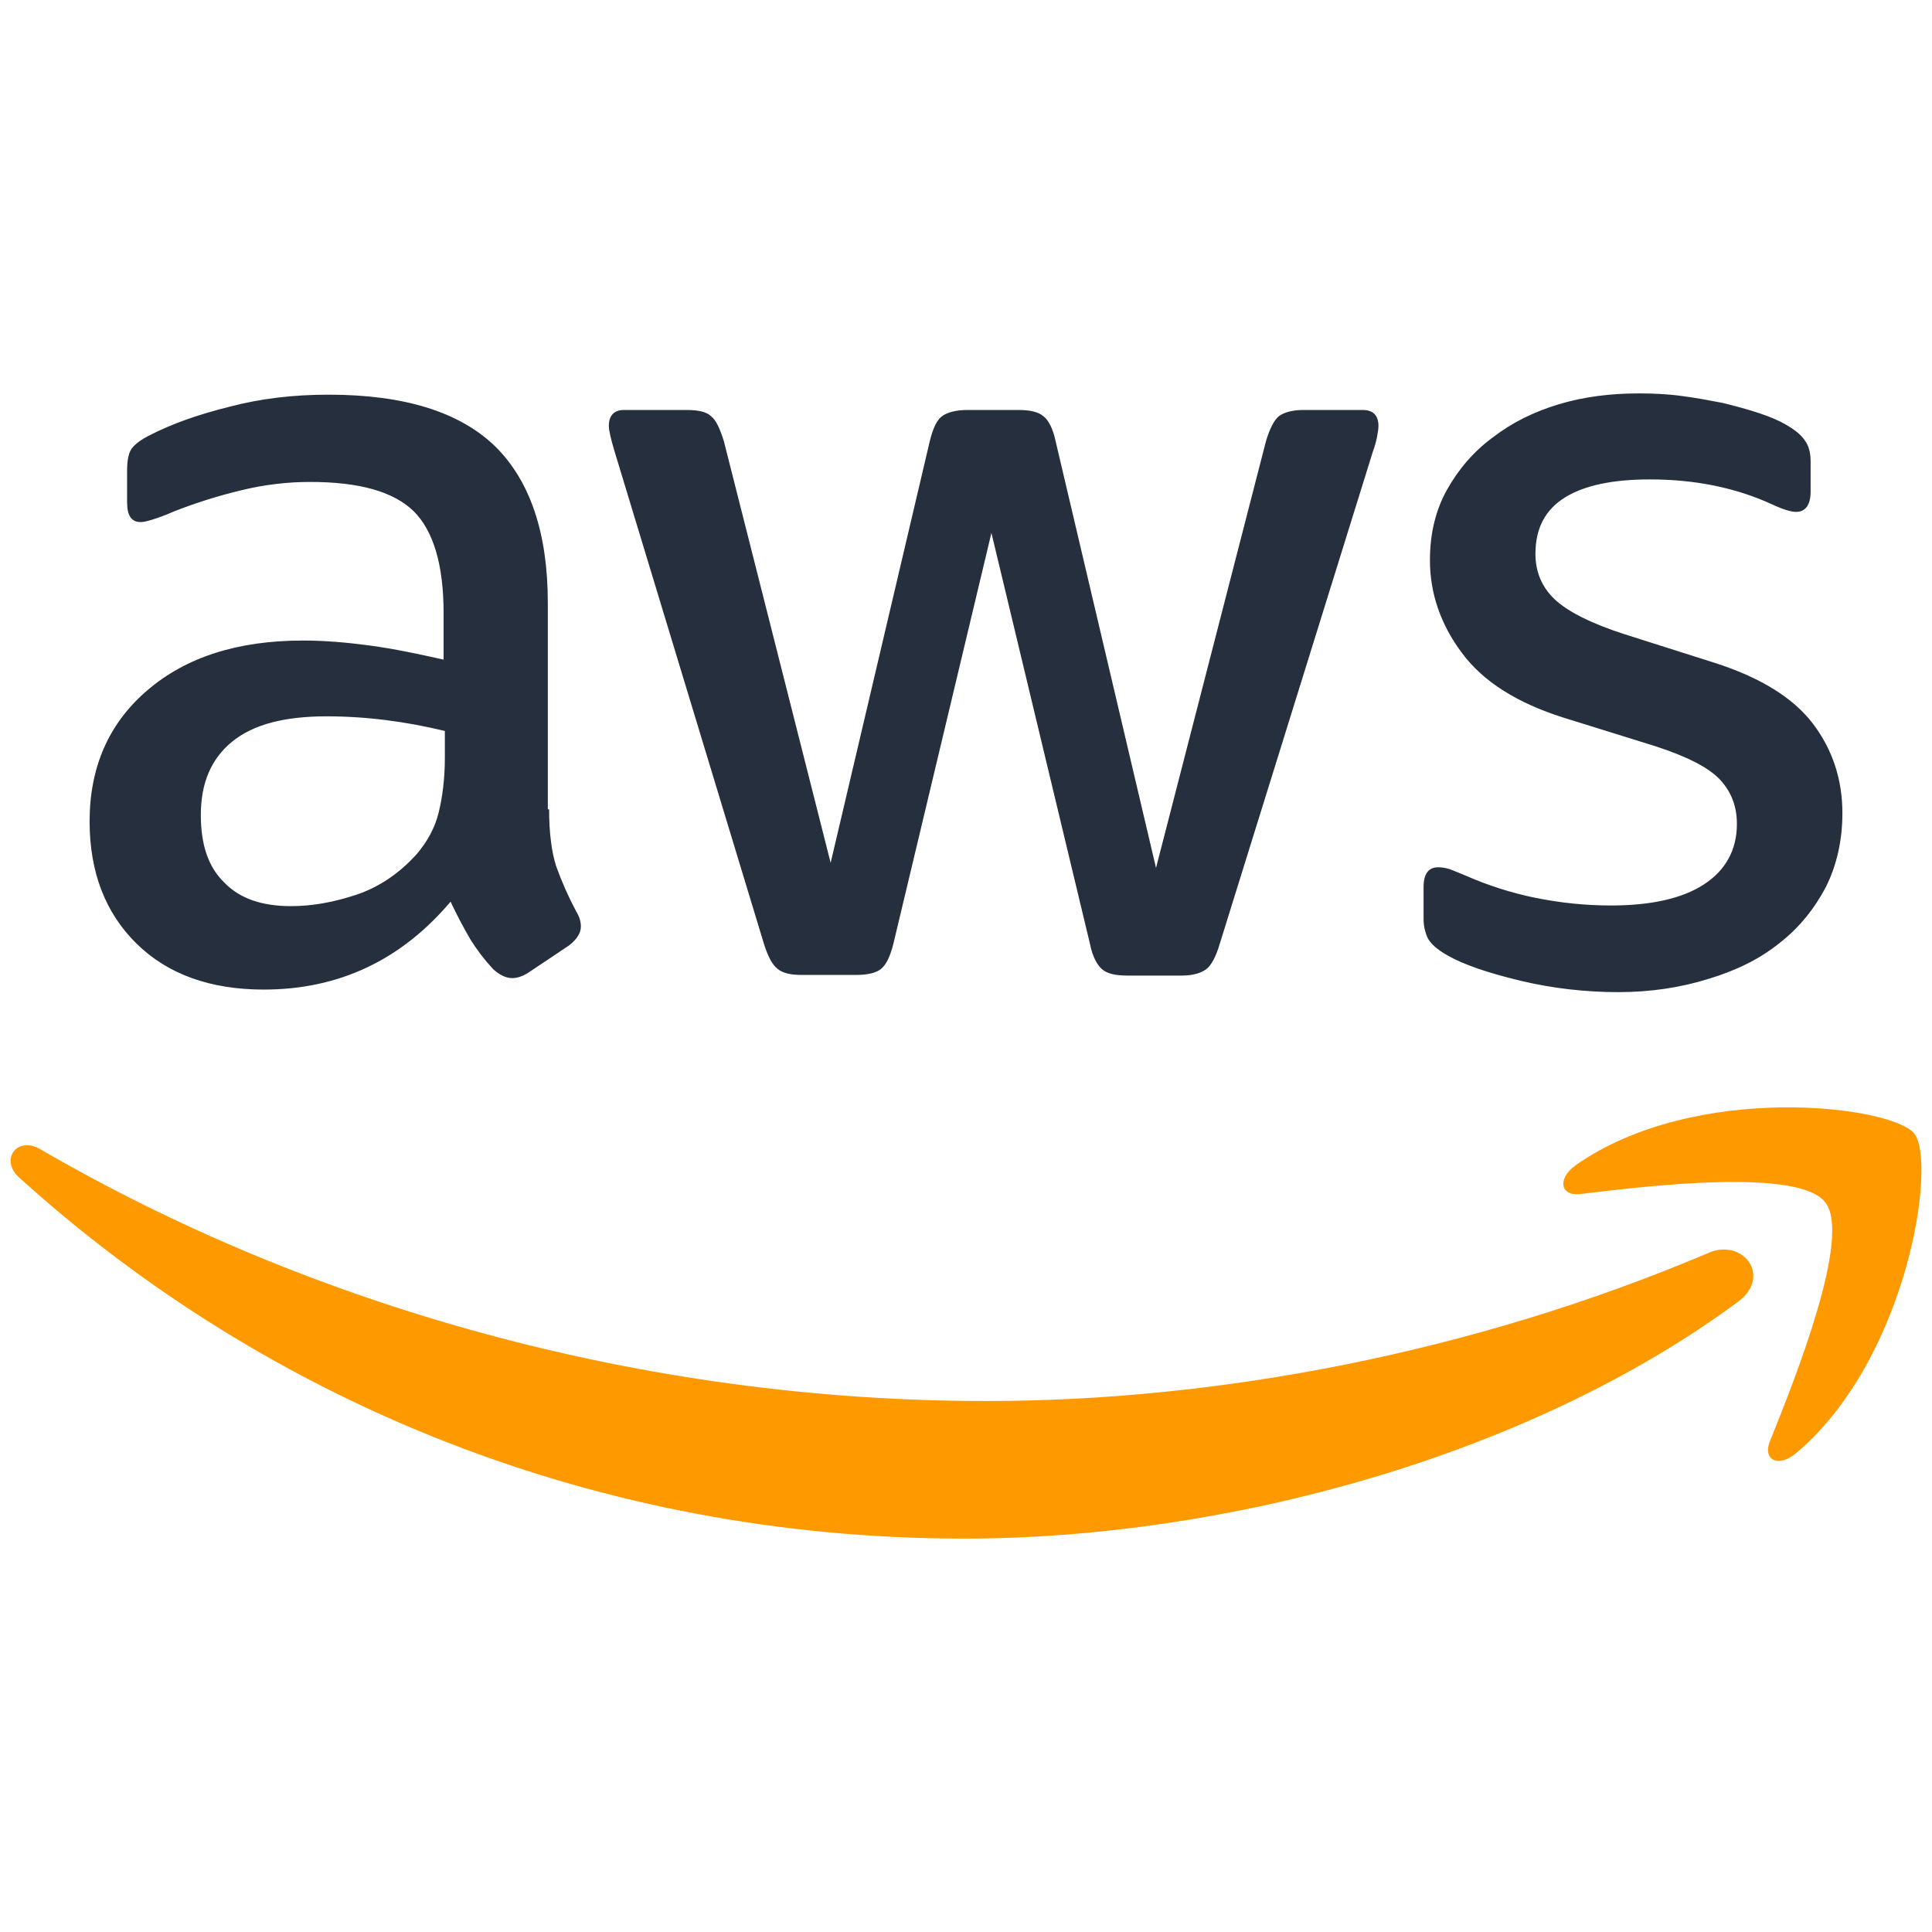
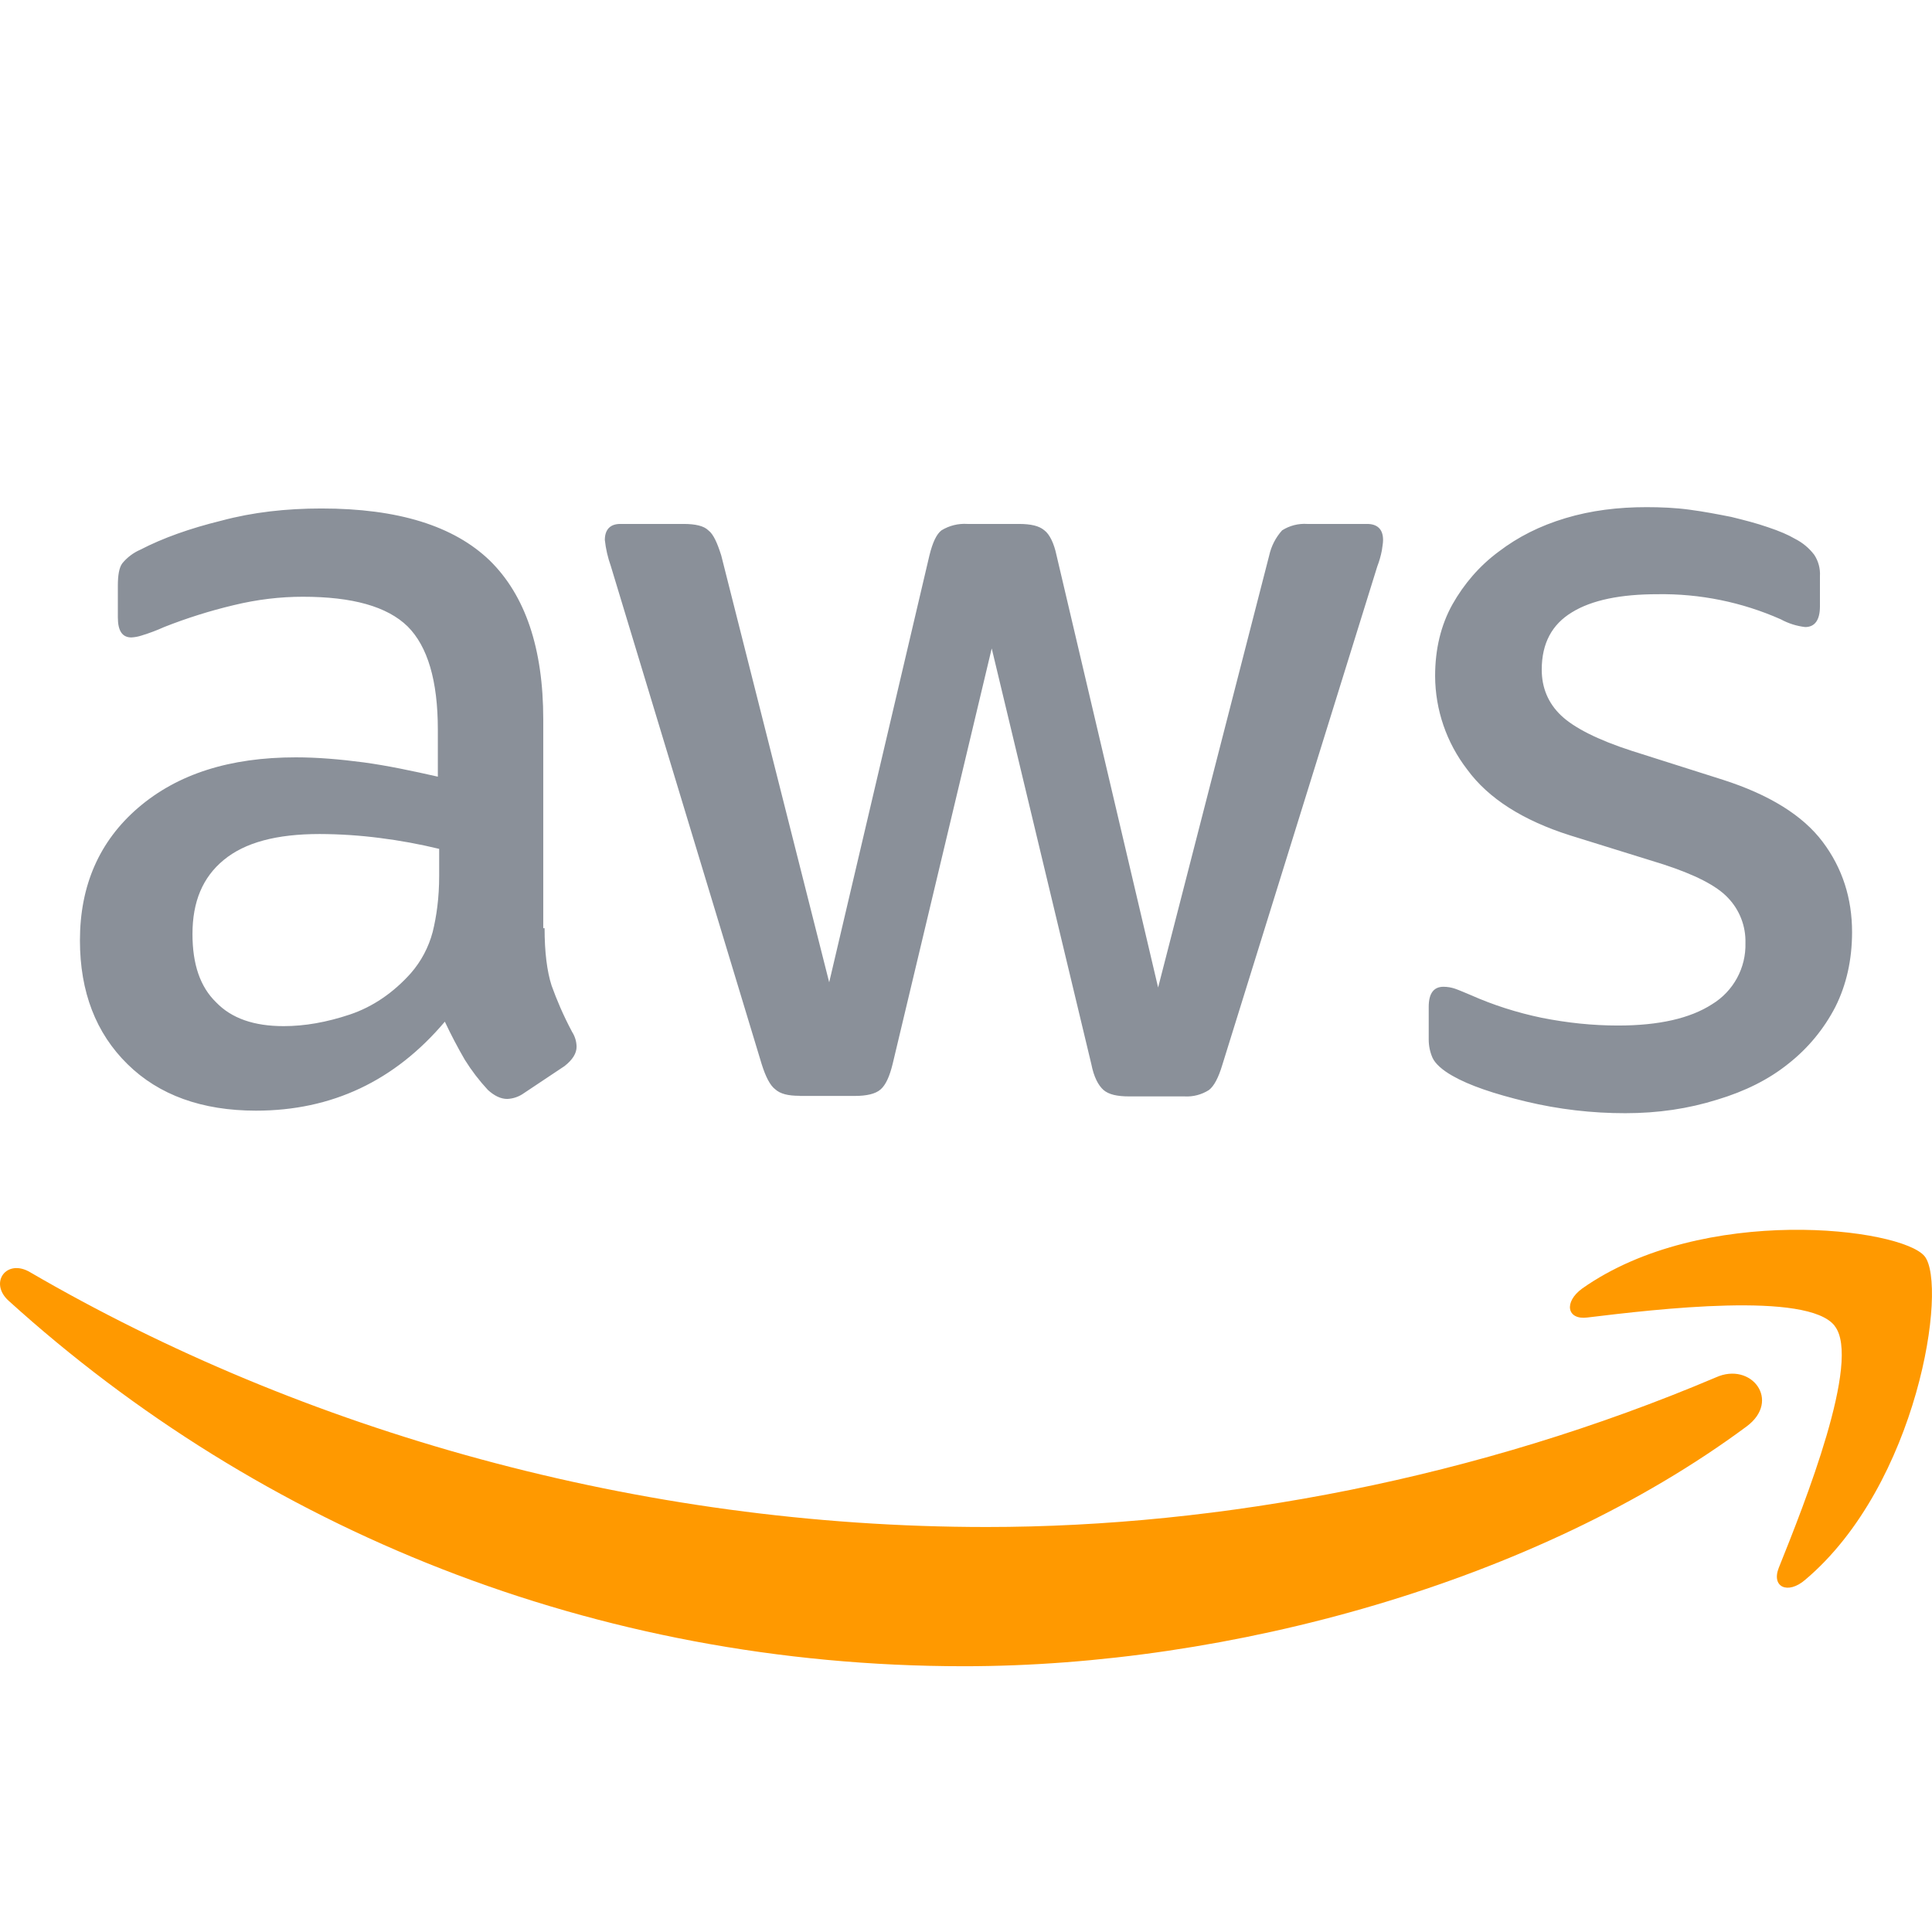
- <svg xmlns="http://www.w3.org/2000/svg" width="800px" height="800px" viewBox="0 -30 150 150" fill="none">
-   <path d="M122.714 62.703c5.28-.643 16.924-2.027 18.997.643 2.072 2.621-2.319 13.649-4.293 18.544-.592 1.484.691 2.077 2.023.94 8.684-7.319 10.954-22.6 9.178-24.825-1.777-2.175-17.023-4.055-26.3 2.473-1.431 1.038-1.184 2.423.395 2.225z" fill="#F90" />
-   <path d="M74.852 89.456c20.28 0 43.865-6.38 60.099-18.396 2.664-1.978.345-4.994-2.369-3.758-18.207 7.714-37.993 11.473-56.003 11.473-26.694 0-52.5-7.368-73.42-19.533-1.827-1.088-3.208.791-1.679 2.176 19.343 17.505 44.951 28.038 73.372 28.038z" fill="#F90" />
-   <path d="M42.632 32.835c0 1.83.197 3.313.542 4.401a26.505 26.505 0 001.58 3.56c.246.396.345.792.345 1.138 0 .495-.296.99-.938 1.484l-3.108 2.077c-.444.296-.889.445-1.283.445-.494 0-.987-.248-1.48-.693a15.29 15.29 0 01-1.777-2.324 38.28 38.28 0 01-1.53-2.918c-3.848 4.55-8.684 6.825-14.506 6.825-4.145 0-7.45-1.187-9.868-3.56-2.418-2.374-3.652-5.54-3.652-9.495 0-4.204 1.48-7.616 4.49-10.187 3.01-2.572 7.007-3.857 12.09-3.857 1.677 0 3.404.148 5.23.395 1.825.248 3.7.643 5.674 1.088v-3.61c0-3.758-.79-6.379-2.32-7.912-1.578-1.533-4.243-2.274-8.042-2.274-1.727 0-3.503.197-5.329.642a39.247 39.247 0 00-5.329 1.682 14.14 14.14 0 01-1.727.643c-.345.098-.592.148-.79.148-.69 0-1.036-.494-1.036-1.533V6.577c0-.791.1-1.385.346-1.73.246-.347.69-.693 1.381-1.04 1.727-.89 3.8-1.631 6.217-2.225C20.23.94 22.797.642 25.51.642c5.872 0 10.164 1.336 12.927 4.006 2.714 2.67 4.096 6.726 4.096 12.165v16.022h.099zm-20.033 7.517c1.628 0 3.306-.297 5.082-.89 1.776-.594 3.355-1.682 4.687-3.165.79-.94 1.382-1.978 1.678-3.165.296-1.187.493-2.621.493-4.302v-2.077a41.135 41.135 0 00-4.539-.84 37.099 37.099 0 00-4.638-.298c-3.306 0-5.724.643-7.352 1.978-1.628 1.336-2.418 3.215-2.418 5.687 0 2.324.592 4.055 1.826 5.242 1.184 1.236 2.911 1.83 5.18 1.83zm39.621 5.34c-.888 0-1.48-.148-1.875-.494-.394-.297-.74-.99-1.036-1.929L47.714 5.044c-.296-.99-.444-1.632-.444-1.978 0-.791.394-1.236 1.184-1.236h4.835c.938 0 1.58.148 1.925.494.395.297.69.99.987 1.929l8.29 32.736 7.697-32.736c.246-.99.542-1.632.937-1.929.395-.297 1.085-.494 1.974-.494h3.947c.938 0 1.579.148 1.974.494.395.297.74.99.937 1.929l7.796 33.132L98.29 4.253c.295-.99.64-1.632.986-1.929.395-.297 1.036-.494 1.925-.494h4.588c.79 0 1.234.395 1.234 1.236 0 .247-.049.494-.099.791a7.041 7.041 0 01-.345 1.236L94.688 43.32c-.297.989-.642 1.631-1.037 1.928-.394.297-1.036.495-1.875.495h-4.243c-.938 0-1.58-.149-1.974-.495-.394-.346-.74-.989-.937-1.978l-7.648-31.895-7.599 31.846c-.247.989-.543 1.632-.938 1.978-.394.346-1.085.494-1.973.494H62.22zm63.405 1.336c-2.566 0-5.132-.297-7.599-.89-2.467-.594-4.391-1.237-5.674-1.979-.79-.445-1.332-.94-1.53-1.384a3.503 3.503 0 01-.296-1.385v-2.522c0-1.038.395-1.533 1.135-1.533.296 0 .592.05.888.148.296.1.74.297 1.234.495a26.791 26.791 0 005.428 1.73c1.973.396 3.898.594 5.871.594 3.109 0 5.527-.544 7.204-1.632 1.678-1.088 2.566-2.67 2.566-4.698 0-1.384-.444-2.521-1.332-3.461-.888-.94-2.566-1.78-4.984-2.571l-7.154-2.226c-3.602-1.137-6.267-2.818-7.895-5.044-1.628-2.176-2.467-4.599-2.467-7.17 0-2.077.444-3.907 1.332-5.489.888-1.582 2.072-2.967 3.553-4.055 1.48-1.137 3.157-1.978 5.131-2.571 1.974-.594 4.046-.841 6.217-.841 1.086 0 2.221.05 3.306.198 1.135.148 2.171.346 3.207.544.987.247 1.925.494 2.813.79.888.298 1.579.594 2.072.891.691.396 1.185.791 1.481 1.236.296.396.444.94.444 1.632V8.16c0 1.039-.395 1.583-1.135 1.583-.395 0-1.036-.198-1.875-.594-2.813-1.285-5.971-1.928-9.474-1.928-2.812 0-5.033.445-6.562 1.384-1.53.94-2.319 2.374-2.319 4.402 0 1.384.493 2.57 1.48 3.51s2.812 1.88 5.427 2.72l7.007 2.226c3.553 1.137 6.118 2.72 7.648 4.747 1.53 2.027 2.27 4.351 2.27 6.923 0 2.126-.444 4.055-1.283 5.736-.888 1.681-2.072 3.165-3.602 4.352-1.53 1.236-3.355 2.126-5.477 2.769-2.22.692-4.54 1.039-7.056 1.039z" fill="#252F3E" />
+ <svg xmlns="http://www.w3.org/2000/svg" width="800px" height="800px" viewBox="0 0 16 16" fill="none">
+   <g id="SVGRepo_bgCarrier" stroke-width="0" />
+   <g id="SVGRepo_tracerCarrier" stroke-linecap="round" stroke-linejoin="round" />
+   <g id="SVGRepo_iconCarrier">
+     <path fill="#8a9099" d="M4.51 7.687c0 .197.02.357.058.475.042.117.096.245.17.384a.233.233 0 01.037.123c0 .053-.032.107-.1.16l-.336.224a.255.255 0 01-.138.048c-.054 0-.107-.026-.16-.074a1.652 1.652 0 01-.192-.251 4.137 4.137 0 01-.165-.315c-.415.491-.936.737-1.564.737-.447 0-.804-.129-1.064-.385-.261-.256-.394-.598-.394-1.025 0-.454.16-.822.484-1.1.325-.278.756-.416 1.304-.416.18 0 .367.016.564.042.197.027.4.07.612.118v-.39c0-.406-.085-.689-.25-.854-.17-.166-.458-.246-.868-.246-.186 0-.377.022-.574.07a4.23 4.23 0 00-.575.181 1.525 1.525 0 01-.186.07.326.326 0 01-.085.016c-.075 0-.112-.054-.112-.166v-.262c0-.085.01-.15.037-.186a.399.399 0 01.15-.113c.185-.096.409-.176.67-.24.26-.07.537-.101.83-.101.633 0 1.096.144 1.394.432.293.288.442.726.442 1.314v1.73h.01zm-2.161.811c.175 0 .356-.032.548-.096.191-.064.362-.182.505-.342a.848.848 0 00.181-.341c.032-.129.054-.283.054-.465V7.03a4.43 4.43 0 00-.49-.09 3.996 3.996 0 00-.5-.033c-.357 0-.618.07-.793.214-.176.144-.26.347-.26.614 0 .25.063.437.196.566.128.133.314.197.559.197zm4.273.577c-.096 0-.16-.016-.202-.054-.043-.032-.08-.106-.112-.208l-1.25-4.127a.938.938 0 01-.049-.214c0-.085.043-.133.128-.133h.522c.1 0 .17.016.207.053.043.032.075.107.107.208l.894 3.535.83-3.535c.026-.106.058-.176.1-.208a.365.365 0 01.214-.053h.425c.102 0 .17.016.213.053.043.032.08.107.101.208l.841 3.578.92-3.578a.458.458 0 01.107-.208.346.346 0 01.208-.053h.495c.085 0 .133.043.133.133 0 .027-.006.054-.01.086a.76.76 0 01-.038.133l-1.283 4.127c-.032.107-.069.177-.111.209a.34.34 0 01-.203.053h-.457c-.101 0-.17-.016-.213-.053-.043-.038-.08-.107-.101-.214L8.213 5.37l-.82 3.439c-.026.107-.058.176-.1.213-.043.038-.118.054-.213.054h-.458zm6.838.144a3.51 3.51 0 01-.82-.096c-.266-.064-.473-.134-.612-.214-.085-.048-.143-.101-.165-.15a.378.378 0 01-.031-.149v-.272c0-.112.042-.166.122-.166a.3.3 0 01.096.016c.032.011.08.032.133.054.18.08.378.144.585.187.213.042.42.064.633.064.336 0 .596-.059.777-.176a.575.575 0 00.277-.508.52.52 0 00-.144-.373c-.095-.102-.276-.193-.537-.278l-.772-.24c-.388-.123-.676-.305-.851-.545a1.275 1.275 0 01-.266-.774c0-.224.048-.422.143-.593.096-.17.224-.32.384-.438.16-.122.34-.213.553-.277.213-.064.436-.091.67-.091.118 0 .24.005.357.021.122.016.234.038.346.06.106.026.208.052.303.085.096.032.17.064.224.096a.46.46 0 01.16.133.289.289 0 01.047.176v.251c0 .112-.042.171-.122.171a.552.552 0 01-.202-.064 2.427 2.427 0 00-1.022-.208c-.303 0-.543.048-.708.15-.165.1-.25.256-.25.475 0 .149.053.277.16.379.106.101.303.202.585.293l.756.24c.383.123.66.294.825.513.165.219.244.47.244.748 0 .23-.047.437-.138.619a1.436 1.436 0 01-.388.47c-.165.133-.362.23-.591.299-.24.075-.49.112-.761.112z" />
+     <g fill="#F90" fill-rule="evenodd" clip-rule="evenodd">
+       <path d="M14.465 11.813c-1.75 1.297-4.294 1.986-6.481 1.986-3.065 0-5.827-1.137-7.913-3.027-.165-.15-.016-.353.18-.235 2.257 1.313 5.04 2.109 7.92 2.109 1.941 0 4.075-.406 6.039-1.239.293-.133.543.192.255.406z" />
+       <path d="M15.194 10.98c-.223-.287-1.479-.138-2.048-.069-.17.022-.197-.128-.043-.24 1-.705 2.645-.502 2.836-.267.192.24-.053 1.89-.99 2.68-.143.123-.281.06-.218-.1.213-.53.687-1.72.463-2.003z" />
+     </g>
+   </g>
</svg>
